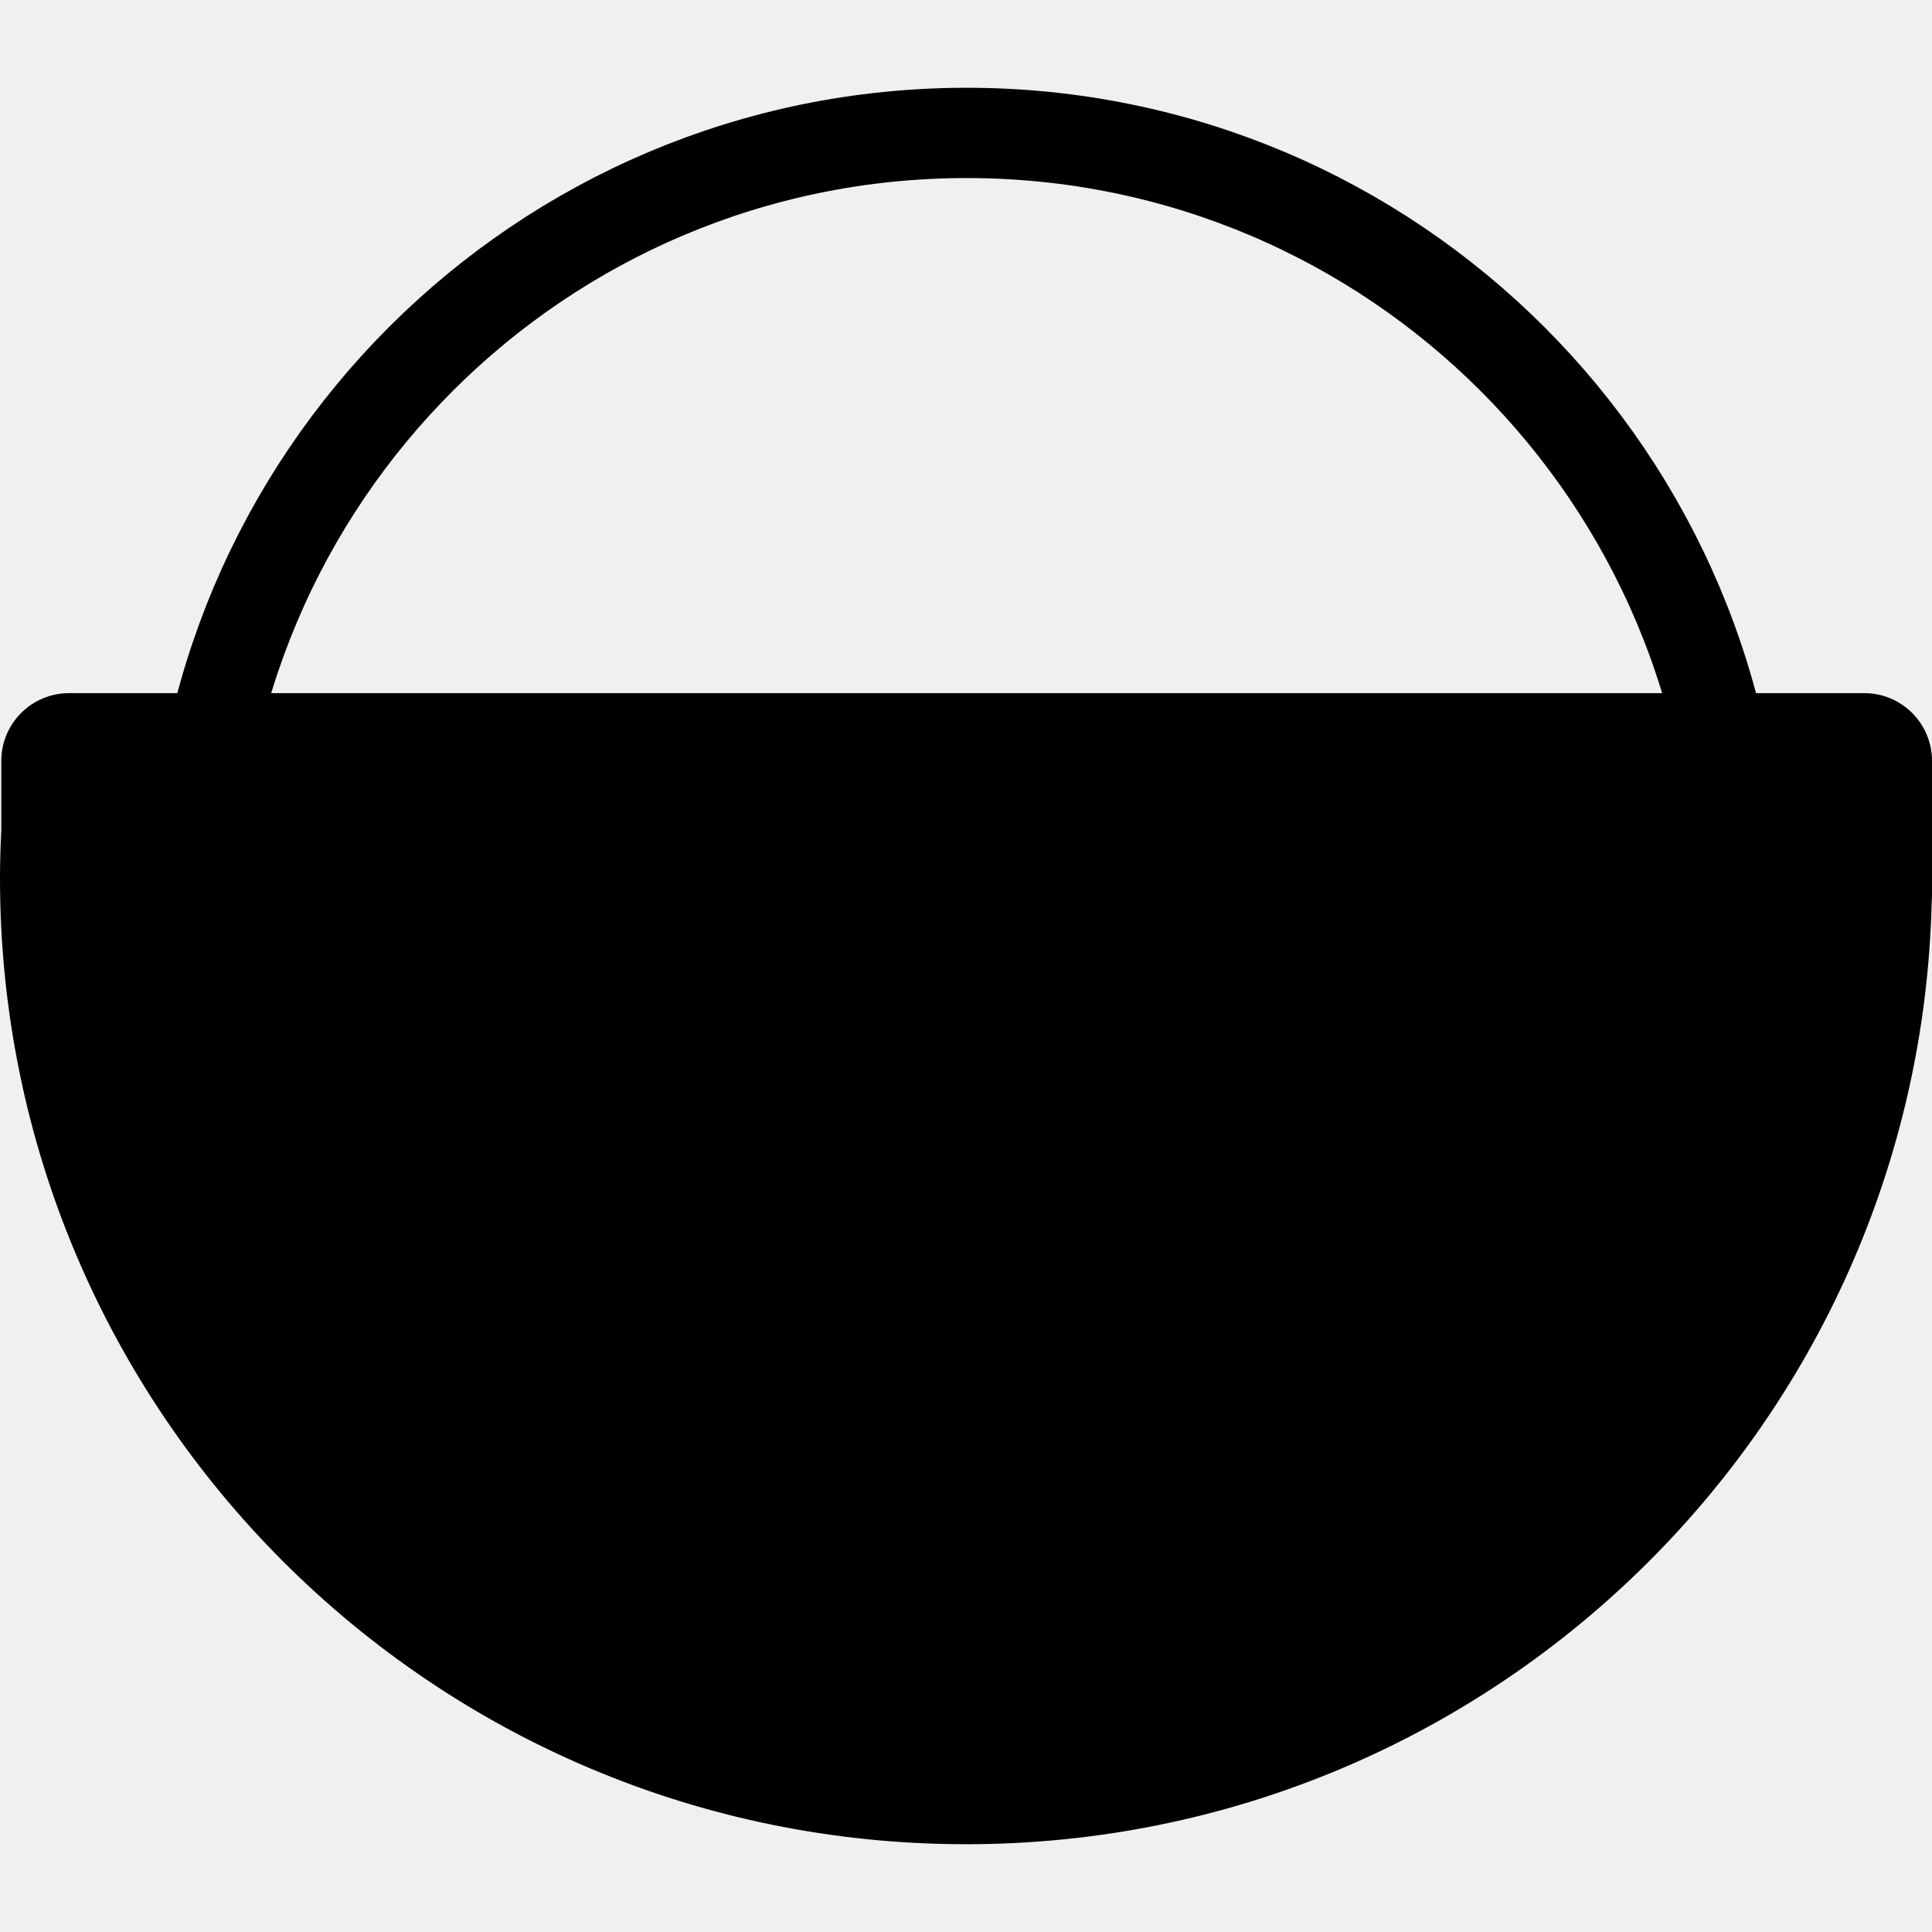
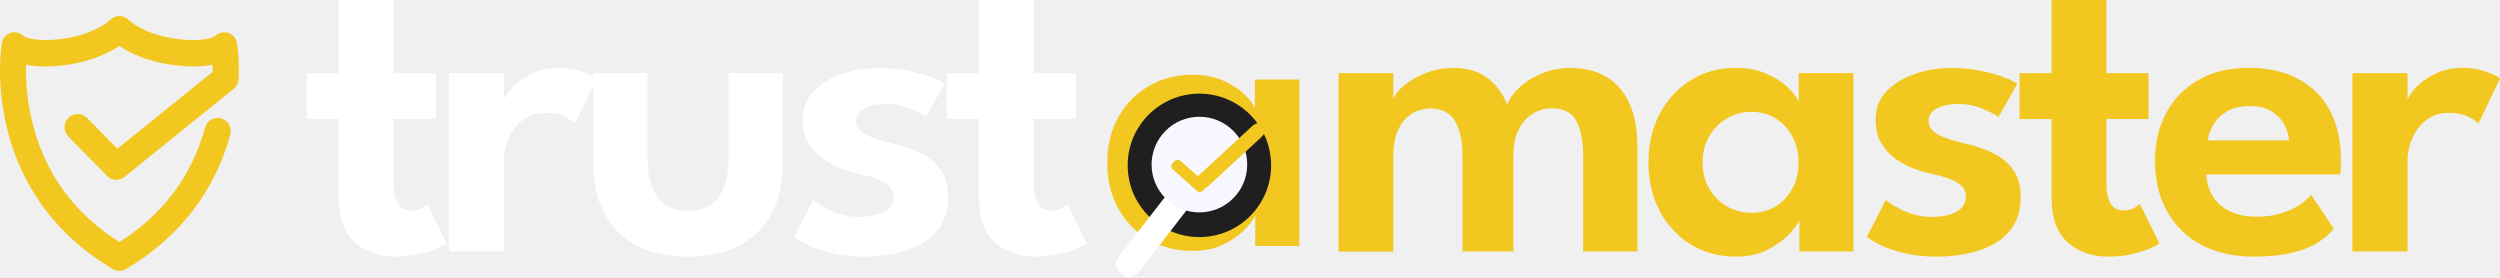
- <svg xmlns="http://www.w3.org/2000/svg" width="20" height="20" viewBox="0 0 428 389.11">
-   <circle cx="214.15" cy="181" r="171" fill="none" stroke="currentColor" stroke-miterlimit="10" stroke-width="20" />
-   <path d="M413 134.11H15.29a15 15 0 0 0-15 15v15.3C.12 168 0 171.52 0 175.11c0 118.19 95.81 214 214 214 116.4 0 211.1-92.94 213.93-208.67 0-.44.07-.88.07-1.33v-30a15 15 0 0 0-15-15Z" />
+ <svg xmlns="http://www.w3.org/2000/svg" id="Layer_1" data-name="Layer 1" viewBox="0 0 313.7 34.79">
+   <defs>
+     <style>
+       .cls-1 {
+         fill: none;
+         stroke: #f2c820;
+       }
+ 
+       .cls-2 {
+         fill: #fff;
+       }
+ 
+       .cls-3 {
+         fill: #f2c820;
+       }
+ 
+       .cls-4 {
+         fill: #1f1f1f;
+       }
+ 
+       .cls-5 {
+         fill: #f7f7ff;
+       }
+     </style>
+   </defs>
+   <path class="cls-3" d="M302.1,31.55h-6.92V9.18h6.92v3.62h-.14c.13-.44,.47-.99,1.04-1.66,.58-.67,1.38-1.27,2.4-1.8,1.02-.54,2.24-.82,3.68-.82,1.04,0,1.97,.15,2.81,.46,.85,.29,1.46,.58,1.82,.87l-2.72,5.67c-.24-.29-.68-.59-1.34-.9-.64-.31-1.43-.46-2.4-.46-1.14,0-2.1,.32-2.86,.95-.76,.62-1.33,1.38-1.72,2.29-.38,.89-.57,1.73-.57,2.51v11.63Z" />
+   <path class="cls-3" d="M276.85,21.91c.05,1.02,.33,1.93,.82,2.72,.49,.8,1.2,1.43,2.12,1.88,.95,.45,2.07,.68,3.38,.68,1.18,0,2.22-.15,3.11-.44,.91-.29,1.67-.64,2.29-1.06,.64-.44,1.11-.85,1.42-1.25l2.86,4.25c-.51,.64-1.19,1.23-2.04,1.77-.83,.53-1.91,.94-3.21,1.25-1.29,.33-2.91,.49-4.85,.49-2.45,0-4.6-.48-6.46-1.44s-3.3-2.35-4.33-4.17c-1.04-1.82-1.55-3.98-1.55-6.49,0-2.18,.46-4.14,1.39-5.89,.93-1.76,2.27-3.15,4.03-4.17,1.78-1.02,3.91-1.53,6.4-1.53,2.34,0,4.37,.45,6.08,1.36,1.73,.89,3.06,2.2,4.01,3.92,.94,1.73,1.42,3.83,1.42,6.32,0,.15,0,.45-.03,.9,0,.44-.02,.73-.05,.87h-16.79Zm10.38-4.28c-.02-.58-.2-1.21-.54-1.88-.33-.67-.85-1.24-1.55-1.72-.71-.47-1.65-.71-2.83-.71s-2.15,.23-2.92,.68c-.74,.45-1.31,1.02-1.69,1.69-.38,.65-.6,1.3-.65,1.93h10.19Z" />
+   <path class="cls-3" d="M253.41,9.18h4.03V0h6.87V9.18h5.29v5.75h-5.29v8.09c0,1.07,.17,1.91,.52,2.51,.35,.58,.89,.87,1.64,.87,.56,0,1.03-.11,1.39-.33,.36-.24,.58-.4,.65-.49l2.45,4.96c-.11,.11-.46,.3-1.06,.57-.58,.27-1.33,.52-2.26,.74-.91,.24-1.93,.35-3.08,.35-2.05,0-3.75-.59-5.1-1.77-1.34-1.2-2.02-3.05-2.02-5.56V14.93h-4.03v-5.75Z" />
+   <path class="cls-3" d="M244.93,8.53c1.34,0,2.59,.13,3.73,.38,1.15,.24,2.11,.51,2.89,.82,.8,.31,1.33,.57,1.58,.79l-2.37,4.17c-.36-.29-1.02-.64-1.96-1.04-.93-.4-1.96-.6-3.11-.6-1.04,0-1.91,.18-2.62,.54-.71,.35-1.06,.87-1.06,1.58s.38,1.27,1.14,1.69,1.83,.78,3.19,1.09c1.15,.24,2.27,.6,3.38,1.09,1.11,.47,2.02,1.16,2.75,2.07,.73,.89,1.09,2.08,1.09,3.57s-.32,2.7-.95,3.68c-.62,.96-1.44,1.73-2.48,2.29-1.04,.56-2.17,.96-3.41,1.2-1.24,.24-2.46,.35-3.68,.35-1.58,0-2.97-.15-4.17-.46-1.2-.29-2.19-.63-2.97-1.01-.76-.4-1.31-.74-1.64-1.01l2.37-4.63c.47,.42,1.24,.88,2.32,1.39,1.09,.49,2.26,.74,3.51,.74s2.33-.23,3.08-.68c.76-.45,1.14-1.06,1.14-1.83,0-.56-.18-1.02-.54-1.36-.36-.36-.86-.66-1.5-.9-.64-.24-1.38-.45-2.23-.63-.78-.16-1.58-.4-2.4-.71-.82-.33-1.58-.75-2.29-1.28-.71-.53-1.28-1.18-1.72-1.96-.44-.8-.65-1.75-.65-2.86,0-1.42,.45-2.6,1.36-3.54,.91-.96,2.09-1.69,3.54-2.18,1.45-.51,3.01-.76,4.66-.76Z" />
+   <path class="cls-3" d="M225.79,31.55v-3.9c-.16,.4-.58,.96-1.25,1.69-.67,.73-1.58,1.39-2.73,1.99-1.13,.58-2.45,.87-3.98,.87-2.14,0-4.04-.51-5.69-1.53-1.65-1.04-2.95-2.44-3.9-4.22-.93-1.8-1.39-3.82-1.39-6.08s.46-4.27,1.39-6.05c.95-1.8,2.24-3.22,3.9-4.25,1.65-1.04,3.55-1.55,5.69-1.55,1.49,0,2.78,.25,3.87,.76,1.11,.49,2,1.07,2.67,1.74,.69,.65,1.13,1.24,1.33,1.77v-3.62h6.87V31.55h-6.79Zm-12.15-11.17c0,1.25,.28,2.36,.85,3.32,.56,.94,1.31,1.68,2.23,2.21,.93,.53,1.93,.79,3.02,.79,1.14,0,2.16-.26,3.05-.79,.89-.54,1.59-1.29,2.1-2.23,.53-.96,.79-2.06,.79-3.3s-.26-2.33-.79-3.27c-.51-.96-1.21-1.72-2.1-2.26-.89-.54-1.91-.82-3.05-.82s-2.1,.27-3.02,.82c-.93,.53-1.67,1.27-2.23,2.23-.56,.94-.85,2.04-.85,3.3Z" />
+   <path class="cls-3" d="M197.12,8.53c1.67,0,3.12,.35,4.36,1.06,1.25,.71,2.23,1.8,2.92,3.27,.71,1.45,1.06,3.32,1.06,5.61v13.08h-6.81v-11.96c0-1.89-.28-3.36-.85-4.41-.54-1.05-1.59-1.58-3.13-1.58-.87,0-1.67,.24-2.4,.71-.73,.45-1.31,1.13-1.74,2.02-.42,.89-.63,1.98-.63,3.27v11.96h-6.38v-11.96c0-1.89-.32-3.36-.95-4.41-.63-1.05-1.64-1.58-3.02-1.58-.89,0-1.7,.23-2.43,.68-.71,.45-1.27,1.13-1.69,2.02-.4,.87-.6,1.97-.6,3.3v11.96h-6.87V9.18h6.87v3.27c.2-.56,.65-1.14,1.36-1.74,.73-.6,1.63-1.11,2.7-1.53,1.07-.44,2.22-.65,3.46-.65,1.35,0,2.46,.23,3.35,.68,.89,.45,1.61,1.04,2.15,1.74,.56,.69,.99,1.42,1.28,2.18,.26-.71,.75-1.42,1.5-2.13,.74-.71,1.68-1.3,2.81-1.77,1.13-.47,2.35-.71,3.68-.71Z" />
+   <path class="cls-3" d="M157.51,30.87v-3.86c-.14,.41-.54,.97-1.21,1.68-.65,.71-1.55,1.36-2.69,1.93-1.12,.58-2.46,.86-4,.86-2.02,0-3.84-.47-5.45-1.4-1.62-.93-2.89-2.23-3.82-3.89-.93-1.66-1.4-3.58-1.4-5.75s.47-4.09,1.4-5.75c.93-1.66,2.2-2.96,3.82-3.89,1.61-.95,3.43-1.42,5.45-1.42,1.51,0,2.82,.25,3.93,.76,1.11,.51,1.99,1.09,2.66,1.75,.68,.66,1.11,1.24,1.26,1.73v-3.64h5.58V30.87h-5.53Zm-13.01-10.43c0,1.34,.31,2.51,.92,3.51,.62,1,1.41,1.77,2.4,2.31,1,.54,2.07,.81,3.21,.81,1.23,0,2.32-.28,3.27-.84,.97-.56,1.72-1.33,2.27-2.31,.56-1,.84-2.16,.84-3.48s-.28-2.47-.84-3.46c-.54-1-1.3-1.78-2.27-2.34-.95-.58-2.04-.86-3.27-.86-1.14,0-2.21,.28-3.21,.84-.98,.54-1.78,1.31-2.4,2.31-.62,1-.92,2.17-.92,3.51Z" />
+   <path class="cls-4" d="M159.5,20.75c0,4.97-4.03,9-9,9s-9-4.03-9-9,4.03-9,9-9,9,4.03,9,9Z" />
+   <path class="cls-2" d="M146.37,24.49c.46-.59,1.24-.75,1.75-.35l.64,.49c.51,.4,.56,1.2,.1,1.79l-6.04,7.8c-.46,.59-1.24,.75-1.76,.35l-.64-.49c-.51-.4-.56-1.2-.1-1.79l6.04-7.8Z" />
+   <path class="cls-5" d="M156.5,20.65c0,3.31-2.69,6-6,6s-6-2.69-6-6,2.69-6,6-6,6,2.69,6,6Z" />
+   <path class="cls-3" d="M151.63,23.33c-.5,.46-1.11,.62-1.36,.35l-.31-.34c-.25-.27-.05-.87,.46-1.33l6.63-6.12c.5-.46,1.11-.62,1.36-.35l.31,.34c.25,.27,.05,.87-.45,1.33l-6.63,6.12Z" />
+   <path class="cls-3" d="M151.15,22.86c.23,.2,.25,.55,.06,.77l-.25,.28c-.2,.22-.54,.24-.77,.04l-3.01-2.67c-.23-.2-.25-.55-.06-.77l.25-.28c.2-.22,.54-.24,.77-.04l3.01,2.67Z" />
+   <path class="cls-2" d="M118.82,9.18h4.03V0h6.87V9.18h5.29v5.75h-5.29v8.09c0,1.07,.17,1.91,.52,2.51,.35,.58,.89,.87,1.63,.87,.56,0,1.03-.11,1.39-.33,.36-.24,.58-.4,.65-.49l2.45,4.96c-.11,.11-.46,.3-1.06,.57-.58,.27-1.33,.52-2.26,.74-.91,.24-1.94,.35-3.08,.35-2.05,0-3.75-.59-5.1-1.77-1.34-1.2-2.02-3.05-2.02-5.56V14.93h-4.03v-5.75Z" />
+   <path class="cls-2" d="M110.34,8.53c1.35,0,2.59,.13,3.73,.38,1.14,.24,2.11,.51,2.89,.82,.8,.31,1.33,.57,1.58,.79l-2.37,4.17c-.36-.29-1.02-.64-1.96-1.04-.93-.4-1.96-.6-3.11-.6-1.04,0-1.91,.18-2.62,.54-.71,.35-1.06,.87-1.06,1.58s.38,1.27,1.14,1.69,1.83,.78,3.19,1.09c1.15,.24,2.27,.6,3.38,1.09,1.11,.47,2.03,1.16,2.75,2.07,.73,.89,1.09,2.08,1.09,3.57s-.32,2.7-.95,3.68c-.62,.96-1.44,1.73-2.48,2.29-1.04,.56-2.17,.96-3.41,1.2-1.24,.24-2.46,.35-3.68,.35-1.58,0-2.97-.15-4.17-.46-1.2-.29-2.19-.63-2.97-1.01-.76-.4-1.31-.74-1.64-1.01l2.37-4.63c.47,.42,1.24,.88,2.32,1.39,1.09,.49,2.26,.74,3.51,.74s2.33-.23,3.08-.68c.76-.45,1.14-1.06,1.14-1.83,0-.56-.18-1.02-.54-1.36-.36-.36-.86-.66-1.5-.9-.64-.24-1.38-.45-2.24-.63-.78-.16-1.58-.4-2.4-.71-.82-.33-1.58-.75-2.29-1.28-.71-.53-1.28-1.18-1.72-1.96-.44-.8-.65-1.75-.65-2.86,0-1.42,.45-2.6,1.36-3.54,.91-.96,2.09-1.69,3.54-2.18,1.45-.51,3.01-.76,4.66-.76Z" />
+   <path class="cls-2" d="M81.25,19.89c0,2,.4,3.6,1.2,4.8,.8,1.18,2.09,1.77,3.87,1.77s3.1-.59,3.9-1.77c.8-1.2,1.2-2.8,1.2-4.8V9.18h6.81v11.5c0,2.31-.46,4.33-1.39,6.08-.93,1.73-2.28,3.07-4.06,4.03-1.76,.94-3.92,1.42-6.46,1.42s-4.68-.47-6.46-1.42c-1.76-.96-3.11-2.31-4.03-4.03-.93-1.74-1.39-3.77-1.39-6.08V9.18h6.81v10.71Z" />
+   <path class="cls-2" d="M63.24,31.55h-6.92V9.18h6.92v3.62h-.14c.13-.44,.47-.99,1.04-1.66,.58-.67,1.38-1.27,2.4-1.8,1.02-.55,2.24-.82,3.68-.82,1.04,0,1.97,.15,2.81,.46,.85,.29,1.46,.58,1.83,.87l-2.72,5.67c-.24-.29-.68-.59-1.34-.9-.64-.31-1.43-.46-2.4-.46-1.15,0-2.1,.32-2.86,.95-.76,.62-1.33,1.38-1.72,2.29-.38,.89-.57,1.73-.57,2.51v11.64Z" />
+   <path class="cls-2" d="M38.5,9.18h4.03V0h6.87V9.18h5.29v5.75h-5.29v8.09c0,1.07,.17,1.91,.52,2.51,.34,.58,.89,.87,1.63,.87,.56,0,1.03-.11,1.39-.33,.36-.24,.58-.4,.65-.49l2.45,4.96c-.11,.11-.46,.3-1.06,.57-.58,.27-1.34,.52-2.26,.74-.91,.24-1.93,.35-3.08,.35-2.05,0-3.75-.59-5.1-1.77-1.34-1.2-2.02-3.05-2.02-5.56V14.93h-4.03v-5.75Z" />
+   <g>
+     <path class="cls-3" d="M15,33.5c-.2,0-.4-.05-.57-.16C5.81,28.27,2.54,20.99,1.31,15.78-.02,10.15,.68,5.74,.71,5.56c.07-.44,.36-.84,.78-.96,.42-.12,.83-.02,1.12,.3,.18,.12,1.54,.96,5.21,.48,4.4-.58,6.33-2.5,6.35-2.52,.22-.23,.51-.35,.82-.35s.61,.13,.82,.36c.01,.01,1.95,1.94,6.34,2.51,3.67,.48,5.03-.35,5.21-.48,.29-.32,.7-.42,1.12-.3,.43,.12,.71,.52,.78,.96,.01,.07,.28,1.75,.19,4.32-.01,.34-.17,.66-.43,.87l-13.71,11.06c-.46,.37-1.11,.33-1.52-.09l-4.85-4.93c-.45-.45-.45-1.19,0-1.65,.45-.45,1.17-.45,1.62,0l4.13,4.2,12.49-10.08c.01-.68,0-1.28-.03-1.78-1.11,.32-2.8,.51-5.3,.19-3.56-.47-5.78-1.72-6.88-2.52-1.1,.8-3.32,2.05-6.88,2.52-2.5,.33-4.19,.13-5.29-.19-.09,1.67-.06,4.55,.73,7.83,1.6,6.68,5.45,11.94,11.45,15.66,5.74-3.55,9.51-8.54,11.23-14.83,.17-.62,.8-.98,1.41-.81,.61,.17,.97,.81,.8,1.43-1.91,7.01-6.36,12.74-12.87,16.57-.18,.1-.38,.16-.57,.16Z" />
+     <path class="cls-1" d="M15,33.5c-.2,0-.4-.05-.57-.16C5.81,28.27,2.54,20.99,1.31,15.78-.02,10.15,.68,5.74,.71,5.56c.07-.44,.36-.84,.78-.96,.42-.12,.83-.02,1.12,.3,.18,.12,1.54,.96,5.21,.48,4.4-.58,6.33-2.5,6.35-2.52,.22-.23,.51-.35,.82-.35s.61,.13,.82,.36c.01,.01,1.95,1.94,6.34,2.51,3.67,.48,5.03-.35,5.21-.48,.29-.32,.7-.42,1.12-.3,.43,.12,.71,.52,.78,.96,.01,.07,.28,1.75,.19,4.32-.01,.34-.17,.66-.43,.87l-13.71,11.06c-.46,.37-1.11,.33-1.52-.09l-4.85-4.93c-.45-.45-.45-1.19,0-1.65,.45-.45,1.17-.45,1.62,0l4.13,4.2,12.49-10.08c.01-.68,0-1.28-.03-1.78-1.11,.32-2.8,.51-5.3,.19-3.56-.47-5.78-1.72-6.88-2.52-1.1,.8-3.32,2.05-6.88,2.52-2.5,.33-4.19,.13-5.29-.19-.09,1.67-.06,4.55,.73,7.83,1.6,6.68,5.45,11.94,11.45,15.66,5.74-3.55,9.51-8.54,11.23-14.83,.17-.62,.8-.98,1.41-.81,.61,.17,.97,.81,.8,1.43-1.91,7.01-6.36,12.74-12.87,16.57-.18,.1-.38,.16-.57,.16Z" />
+   </g>
</svg>
